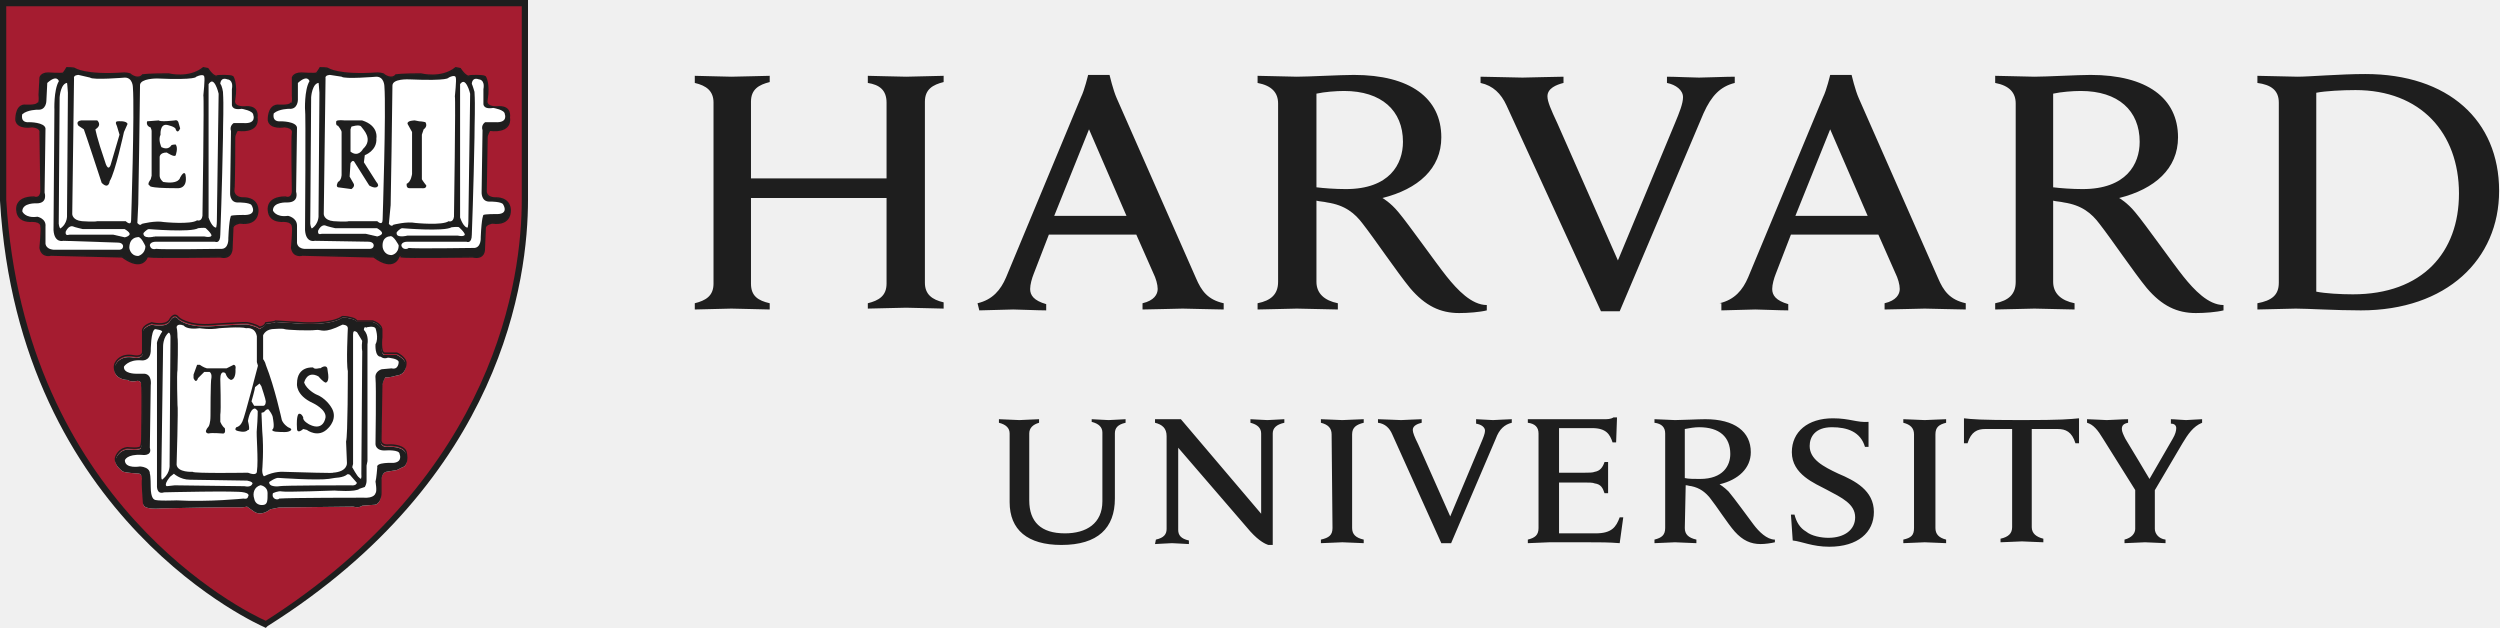
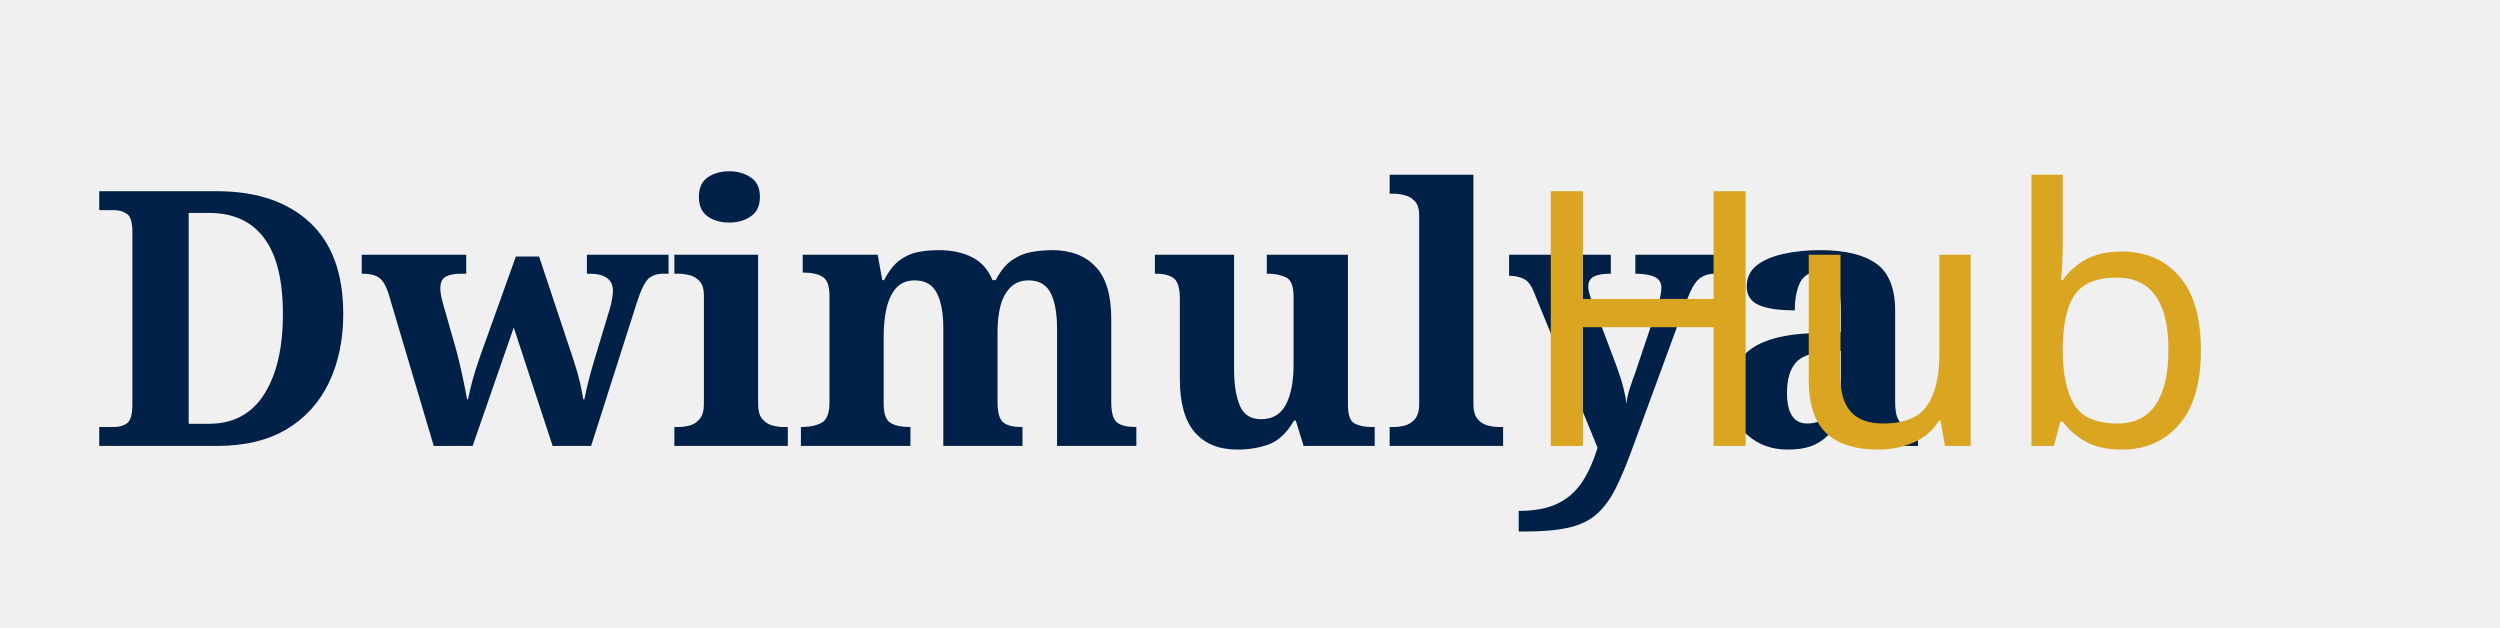
<svg xmlns="http://www.w3.org/2000/svg" xml:space="preserve" id="Layer_1" x="0" y="0" version="1.1" viewBox="0 0 280.3 70.4">
-   <style>.st0{fill:#1e1e1e}.st2{fill:#fff}.st3,.st4{fill:none;stroke:#1e1e1e;stroke-width:.164}.st4{stroke-width:.172}</style>
-   <path d="M113.2 48.6q0-0.9-1.2-1.2V47c.4 0 1.9.1 2.3.1.3 0 1.8-0.1 2.2-0.1v.4c-0.7.2-1.1.6-1.1 1.2v7.5c0 2.4 1.3 3.7 4 3.7 2.4 0 4.2-1.1 4.2-3.6v-7.7q0-0.9-1.2-1.2V47c.3 0 1.5.1 1.9.1s1.6-0.1 1.9-0.1v.4c-0.9.2-1.2.6-1.2 1.2v7.3c0 3.3-1.9 5.2-6 5.2-3.8 0-5.8-1.7-5.8-4.8zM129.6 60.5c.9-0.2 1.2-0.6 1.2-1.2V48.9c0-0.9-0.5-1.3-1.3-1.5V47h2.9l9 10.6v-9q0-0.9-1.2-1.2V47c.3 0 1.5.1 1.9.1s1.6-0.1 1.9-0.1v.4c-0.9.2-1.3.6-1.3 1.2v12.5h-0.5c-0.3-0.1-1-0.4-2-1.5l-8.1-9.4v9.2c0 0.6.3 1 1.2 1.2v.4c-0.3 0-1.5-0.1-1.9-0.1s-1.6.1-1.9.1zM200.8 57.7h.4c.2.8.6 1.5 1.3 1.9.6.5 1.7.7 2.5.7 1.8 0 3-0.9 3-2.3 0-1.5-1.5-2.2-3.2-3.1-1.3-0.7-3.9-1.7-3.9-4.2 0-2.3 1.8-3.8 4.6-3.8 1.9 0 2.7.5 4 0.4v2.8h-0.4c-0.5-1.7-2-2.2-3.7-2.2-1.9 0-2.5 1.1-2.5 2.1 0 1.5 1.5 2.3 3.2 3.1 1.9.8 4 1.9 4 4.3 0 2.3-1.8 3.9-5 3.9-1.9 0-3.1-0.6-4.1-0.7zM239.5 55.1l-3.7-5.9c-0.6-1-1.1-1.6-1.8-1.8V47c.5 0 1.9.1 2.2.1.4 0 1.8-0.1 2.4-0.1v.4c-0.5.1-0.7.3-0.7.7 0 0.3.2.7.4 1.1.2.3 2.7 4.5 2.7 4.5l2.6-4.5c.3-0.5.4-0.9.4-1.2s-0.2-0.5-0.6-0.5V47c.4 0 1.4.1 1.7.1s1.4-0.1 1.8-0.1v.4c-1 .4-1.6 1.3-2.2 2.3l-3.3 5.6m.2-0.7v4.7c0 0.5.4 1.1 1.2 1.2v.4c-0.4 0-1.9-0.1-2.3-0.1s-1.8.1-2.3.1v-0.4c.8-0.2 1.2-0.7 1.2-1.2v-4.5M171.3 47h8.6c.3 0 0.7 0 1-0.2h.4l-0.1 2.8h-0.4c-0.3-0.9-0.7-1.6-2.3-1.6h-3.7v5h2.9c.4 0 0.9 0 1.1-0.1.6-0.1.9-0.5 1.1-1.1h.4v3.5h-0.4c-0.2-0.6-0.4-1-1.1-1.1-0.2-0.1-0.7-0.1-1.1-0.1h-2.9v5.7h4.1c1.8 0 2.3-0.7 2.7-1.8h.4l-0.4 2.9c-1.3-0.1-2.1-0.1-3.6-0.1h-4.3c-0.4 0-1.9.1-2.4.1v-0.4c.8-0.2 1.2-0.5 1.2-1.3V48.6q0-1.05-1.2-1.2zM149.3 48.7c0-0.7-0.4-1.1-1.2-1.3V47c.5 0 1.9.1 2.4.1.4 0 1.9-0.1 2.4-0.1v.4c-0.8.2-1.3.5-1.3 1.3v10.5c0 0.7.4 1.1 1.3 1.3v.4c-0.5 0-1.9-0.1-2.4-0.1-0.4 0-1.9.1-2.4.1v-0.4c.9-0.2 1.3-0.5 1.3-1.3zM214.6 48.7c0-0.7-0.4-1.1-1.2-1.3V47c.5 0 2 0.1 2.4.1s1.9-0.1 2.4-0.1v.4c-0.8.2-1.2.5-1.2 1.3v10.5c0 0.7.4 1.1 1.2 1.3v.4c-0.5 0-1.9-0.1-2.4-0.1-0.4 0-1.9.1-2.4.1v-0.4c.9-0.2 1.2-0.5 1.2-1.3zM226.6 47.1c-4.7 0-5.5-0.1-6.4-0.2v2.8h.4c.4-1.3 1.1-1.6 2-1.6h3v11c0 0.7-0.4 1.1-1.3 1.3v.4c.5 0 2-0.1 2.4-0.1s1.9.1 2.4.1v-0.4c-0.8-0.2-1.3-0.6-1.3-1.3v-11h2.9c.9 0 1.6.3 2 1.6h.4v-2.8c-1.1.1-1.8.2-6.5.2M188.9 59.2c0 0.7.4 1.1 1.3 1.3v.4c-0.5 0-2-0.1-2.4-0.1s-1.8.1-2.3.1v-0.4c.8-0.2 1.2-0.5 1.2-1.3V48.6q0-1.05-1.2-1.2V47c.5 0 1.9.1 2.3.1.7 0 2.6-0.1 3.4-0.1 3.3 0 5.1 1.4 5.1 3.7 0 1.8-1.4 3.1-3.5 3.6 0 0 0.5.3 1 0.8.6.7 2.2 2.9 2.8 3.7s1.5 1.7 2.4 1.7v.3c-0.4.1-1.1.2-1.6.2-1.1 0-2-0.4-2.9-1.4-0.8-0.9-2-2.8-2.8-3.8-0.5-0.6-1.1-1.1-2.1-1.3-0.2 0-0.4-0.1-0.6-0.1zm0-5.6c.4.1 1.1.1 1.7.1 2.6 0 3.4-1.5 3.4-2.8 0-1.9-1.2-3-3.5-3-0.5 0-1.1.1-1.6.2zM156.1 48.7c-0.3-0.7-0.8-1.2-1.6-1.3V47c.5 0 2.2.1 2.6.1.3 0 1.8-0.1 2.3-0.1v.4c-0.4.1-1 .3-1 .8 0 0.3.2.8.6 1.6l3.6 8.1 3.4-8.1c.3-0.7.5-1.2.5-1.5 0-0.4-0.4-0.7-1-0.8V47c.4 0 1.5.1 1.9.1.3 0 1.6-0.1 2.1-0.1v.4c-0.8.2-1.4.7-1.8 1.8l-5 11.7h-1.1zM168.9 11.8c-0.6-1.3-1.5-2.2-2.9-2.5v-0.7c.9 0 4 .1 4.7.1.6 0 3.6-0.1 4.6-0.1v.7c-0.8.2-1.8.6-1.8 1.5 0 0.6.4 1.5 1.1 3l6.8 15.4 6.4-15.4c.5-1.2.9-2.2.9-2.9 0-0.8-0.8-1.4-1.8-1.6v-0.7c.9 0 2.9.1 3.6.1.6 0 3-0.1 4-0.1v.7c-1.6.4-2.6 1.4-3.5 3.4l-9.4 22.2h-2.1zM77.9 34c1.2-0.3 2.1-0.8 2.1-2.2V11.5c0-1.3-0.8-1.9-2.1-2.2v-0.8c.6 0 3.4.1 4.1.1.8 0 3.7-0.1 4.3-0.1v.7c-1.2.3-2.1.8-2.1 2.2V20h15.2v-8.5c0-1.4-0.8-2-2.1-2.2v-0.8c.6 0 3.5.1 4.3.1.7 0 3.5-0.1 4.2-0.1v.7c-1.2.3-2.1.8-2.1 2.2v20.3c0 1.3.8 1.9 2.1 2.2v.7c-0.6 0-3.5-0.1-4.2-0.1-0.8 0-3.6.1-4.3.1V34c1.2-0.3 2.1-0.8 2.1-2.2v-9.6H84.2v9.6c0 1.4.8 1.9 2.1 2.2v.7c-0.6 0-3.6-0.1-4.3-0.1s-3.4.1-4.1.1zM253.1 34c1.6-0.3 2.4-0.9 2.4-2.3V11.5c0-1.4-0.9-2-2.4-2.2v-0.8c.9 0 3.7.1 4.5.1 1.3 0 4.8-0.3 7.6-0.3 9.3 0 15 5.2 15 13.1 0 7.7-5.9 13.4-15.5 13.4-2.8 0-6-0.2-7.3-0.2-0.8 0-3.4.1-4.3.1zm6.6-1.3c1 .2 2.7.3 4.1.3 7.8 0 11.9-4.7 11.9-11.3 0-6.8-4.3-11.6-11.6-11.6-1.5 0-3.4.1-4.4.3zM147.6 31.6c0 1.3.9 2.1 2.4 2.4v.7c-0.9 0-3.7-0.1-4.6-0.1-0.7 0-3.5.1-4.4.1V34c1.5-0.3 2.3-1 2.3-2.4v-20c0-1.2-0.7-2-2.3-2.3v-0.8c.9 0 3.6.1 4.4.1 1.3 0 4.9-0.2 6.4-0.2 6.3 0 9.8 2.6 9.8 7 0 3.5-2.6 5.8-6.6 6.8 0 0 0.9.5 1.8 1.6 1.1 1.3 4.2 5.7 5.4 7.2s2.8 3.2 4.5 3.2v.6c-0.8.2-2.1.3-3.1.3-2.1 0-3.8-0.8-5.5-2.8-1.4-1.7-3.9-5.4-5.3-7.2-0.9-1.2-2-2.1-4-2.4-0.4-0.1-0.8-0.1-1.2-0.2zm0-10.6c.8.1 2.1.2 3.3.2 4.9 0 6.4-2.8 6.4-5.3 0-3.5-2.4-5.7-6.6-5.7-0.9 0-2.2.1-3.1.3zM230.2 31.6c0 1.3.9 2.1 2.4 2.4v.7c-0.9 0-3.7-0.1-4.5-0.1-0.7 0-3.5.1-4.4.1V34c1.5-0.3 2.3-1 2.3-2.4v-20c0-1.2-0.7-2-2.3-2.3v-0.8c.9 0 3.6.1 4.4.1 1.3 0 4.9-0.2 6.3-0.2 6.3 0 9.8 2.6 9.8 7 0 3.5-2.6 5.8-6.6 6.8 0 0 0.9.5 1.8 1.6 1.1 1.3 4.2 5.7 5.4 7.2s2.8 3.2 4.5 3.2v.6c-0.8.2-2.1.3-3.1.3-2.1 0-3.8-0.8-5.5-2.8-1.4-1.7-3.9-5.4-5.3-7.2-0.9-1.2-2-2.1-4-2.4-0.4-0.1-0.8-0.1-1.2-0.2zm0-10.6c.8.1 2.1.2 3.3.2 4.9 0 6.4-2.8 6.4-5.3 0-3.5-2.4-5.7-6.6-5.7-0.9 0-2.2.1-3.1.3zM109.6 34c1.7-0.4 2.6-1.5 3.2-2.9l8.4-20.2c.4-0.8.8-2.5.8-2.5h2.4s.4 1.7.8 2.6l8.9 20.2c.6 1.4 1.3 2.4 3.1 2.8v.7c-1 0-3.9-0.1-4.6-0.1s-3.5.1-4.5.1V34c1.3-0.3 1.7-1 1.7-1.6 0-0.5-0.2-1.2-0.5-1.8l-1.9-4.3h-9.8l-1.7 4.4c-0.2.5-0.4 1.2-0.4 1.7 0 0.7.4 1.3 1.8 1.7v.7c-0.9 0-3.2-0.1-3.7-0.1l-3.8.1zm16.7-9.8-4.2-9.7-3.9 9.7zM192.8 34c1.7-0.4 2.6-1.5 3.2-2.9l8.4-20.2c.4-0.8.8-2.5.8-2.5h2.4s.4 1.7.8 2.6l8.9 20.2c.6 1.4 1.3 2.4 3.1 2.8v.7c-1 0-3.9-0.1-4.6-0.1s-3.5.1-4.5.1V34c1.3-0.3 1.7-1 1.7-1.6 0-0.5-0.2-1.2-0.5-1.8l-1.9-4.3h-9.8l-1.7 4.4c-0.2.5-0.4 1.2-0.4 1.7 0 0.7.4 1.3 1.8 1.7v.7c-0.9 0-3.2-0.1-3.7-0.1l-3.8.1V34zm16.6-9.8-4.2-9.7-3.9 9.7z" class="st0" />
-   <path d="M.4.4h58.5v22.1c0 10.1-3.8 31.6-29 47.6 0 0-27.4-11.4-29.5-47.6z" style="fill:#a51c30" />
-   <path d="m29.8 70.4-0.2-0.1C29.4 70.2 2.1 58.4 0 22.5V0h59.2v22.4c0 8.8-2.8 31.2-29.2 47.8zM.7.7v21.7c2 34 26.8 46.2 29.1 47.2 25.9-16.5 28.7-38.5 28.7-47.2V.7z" class="st0" />
-   <path d="M44.7 28.8s-0.5 1.7-2.8 0l-8-0.2s-1 .3-1.2-0.8c0 0 0.2-2.2.1-2.4 0 0 0-0.6-1-0.6 0 0-1.6.2-1.7-1.2 0 0-0.3-1.5 1.9-1.5 0 0 0.7.3.8-0.6 0 0-0.1-6.2 0-6.6 0 0 0.2-0.6-0.9-0.7 0 0-1.6.3-1.8-0.7 0 0-0.1-1.6 1-1.7 0 0 1.3.1 1.5-0.2 0 0 0.3.2.2-0.9v-2s.1-0.5 1-0.5c0 0 1.5.1 1.7 0 0 0 0.3-0.4.4-0.6 0 0 0.8 0 0.9.1 0 0 1.1.8 5.5.5 0 0 0.7 0 0.8.2 0 0 0.8.6 1.3 0 0 0 0.7-0.1 2.8-0.1 0 0 2.3.6 3.9-0.7l.5.1s.7 1.1 1.1.8c0 0 1.4-0.1 1.7.1 0 0 0.5.7.2 2.6 0 0-0.3.8 1.1.8 0 0 1.6-0.3 1.4 1.2 0 0 0.4 1.7-2.2 1.4 0 0-0.3.5-0.3.8 0 0-0.1 5.4-0.1 6 0 0-0.1.8 1.1.8 0 0 1.5-0.1 1.6 1.3 0 0 0.2 1.8-2 1.5 0 0-0.7.1-0.8.5l-0.1 2.4s.1 1.2-1.3.9c-0.2 0-7.4.1-8 0 .1-0.2-0.2-0.2-0.3 0M29.4 36.7s.3-0.1.4-0.4c0 0 1-0.1 1.1-0.2l3.1.2s3.1.2 4.4-0.7c0 0 0.5 0 0.8.1 0 0 0.7.1.8.4h1.8s1 .3 1 1v.9s-0.2 1.7.3 1.8h1.4s1.1.5 1 1.2c0 0 0 1-1 1.1 0 0-1 .3-1.3.2 0 0-0.3.4-0.4 1l-0.1 6.2s-0.1.7.9.6c0 0 1.5-0.1 1.9.7 0 0 0.4 1.4-0.4 1.6l-0.6.3-1.2.2s-0.5.1-0.6.9v1.7s0 1.1-0.8 1.1l-1.3.1s-0.3.3-1 .1c0 0-8.1.1-8.3.1l-1 .2s-1 .9-1.9.2l-0.7-0.5s-0.5.1-0.7.1c-0.2-0.1-8.9.1-8.9.1s-1.9.2-2-0.4c0 0-0.2-2.4-0.1-2.7 0 0 0-0.7-0.4-0.8 0 0-1.9-0.1-1.9-0.3 0 0-1-0.7-0.7-1.4 0 0 0.3-0.9 1.3-1 0 0 1.5.2 1.5-0.2 0 0 0.1-0.3.1-0.8 0 0 0.1-5.6 0-6 0 0 0.1-0.7-0.5-0.7 0 0-0.7.2-1.1-0.1 0 0-1.1 0-1.4-0.8 0 0-0.2-0.6.1-1 0 0 0.5-1 2-0.7 0 0 0.8.2 1-0.4v-2.3s-0.2-0.6 1-1c0 0 1.5.4 2-0.3 0 0 0.5-1 1-0.3 0 0 0.9.9 3.4.8 0 0 4.3-0.3 4.4-0.2 0 0 1 .2 1.3.5zM16.5 28.8s-0.5 1.7-2.8 0l-8-0.2s-1 .3-1.2-0.8c0 0 0.2-2.2.1-2.4 0 0 .1-0.6-1-0.6 0 0-1.6.2-1.7-1.2 0 0-0.3-1.5 1.9-1.5 0 0 0.7.3.8-0.6 0 0-0.1-6.2-0.1-6.6 0 0 0.2-0.6-0.9-0.7 0 0-1.6.3-1.8-0.7 0 0-0.1-1.6.9-1.7 0 0 1.3.1 1.5-0.2 0 0 0.3.2.2-1l.1-1.9s.1-0.5.9-0.5c0 0 1.5.1 1.7 0 0 0 0.3-0.4.4-0.6 0 0 0.8 0 0.9.1 0 0 1.1.8 5.5.5 0 0 0.7 0 0.8.2 0 0 0.8.6 1.3 0 0 0 0.7-0.1 2.9-0.1 0 0 2.3.6 3.9-0.7l.5.1s.7 1.1 1.1.8c0 0 1.4-0.1 1.7.1 0 0 0.5.7.2 2.6 0 0-0.3.8 1.1.8 0 0 1.6-0.3 1.4 1.2 0 0 0.4 1.7-2.2 1.4 0 0-0.3.5-0.3.8 0 0 0 5.4-0.1 6 0 0 0 .8 1.1.8 0 0 1.5-0.1 1.6 1.3 0 0 0.2 1.8-2 1.5 0 0-0.7.1-0.8.5l-0.1 2.4s0 1.2-1.3.9c-0.2 0-7.4.1-8 0 .2-0.2-0.1-0.2-0.2 0" class="st2" />
-   <path d="M44.7 28.8s-0.5 1.7-2.8 0l-8-0.2s-1 .3-1.2-0.8c0 0 0.2-2.2.1-2.4 0 0 0-0.6-1-0.6 0 0-1.6.2-1.7-1.2 0 0-0.3-1.5 1.9-1.5 0 0 0.7.3.8-0.6 0 0-0.1-6.2 0-6.6 0 0 0.2-0.6-0.9-0.7 0 0-1.6.3-1.8-0.7 0 0-0.1-1.6 1-1.7 0 0 1.3.1 1.5-0.2 0 0 0.3.2.2-0.9v-2s.1-0.5 1-0.5c0 0 1.5.1 1.7 0 0 0 0.3-0.4.4-0.6 0 0 0.8 0 0.9.1 0 0 1.1.8 5.5.5 0 0 0.7 0 0.8.2 0 0 0.8.6 1.3 0 0 0 0.7-0.1 2.8-0.1 0 0 2.3.6 3.9-0.7l.5.1s.7 1.1 1.1.8c0 0 1.4-0.1 1.7.1 0 0 0.5.7.2 2.6 0 0-0.3.8 1.1.8 0 0 1.6-0.3 1.4 1.2 0 0 0.4 1.7-2.2 1.4 0 0-0.3.5-0.3.8 0 0-0.1 5.4-0.1 6 0 0-0.1.8 1.1.8 0 0 1.5-0.1 1.6 1.3 0 0 0.2 1.8-2 1.5 0 0-0.7.1-0.8.5l-0.1 2.4s.1 1.2-1.3.9c-0.2 0-7.4.1-8 0 .1-0.2-0.2-0.2-0.3 0z" class="st0" />
-   <path d="M44.7 28.8s-0.5 1.7-2.8 0l-8-0.2s-1 .3-1.2-0.8c0 0 0.2-2.2.1-2.4 0 0 0-0.6-1-0.6 0 0-1.6.2-1.7-1.2 0 0-0.3-1.5 1.9-1.5 0 0 0.7.3.8-0.6 0 0-0.1-6.2 0-6.6 0 0 0.2-0.6-0.9-0.7 0 0-1.6.3-1.8-0.7 0 0-0.1-1.6 1-1.7 0 0 1.3.1 1.5-0.2 0 0 0.3.2.2-0.9v-2s.1-0.5 1-0.5c0 0 1.5.1 1.7 0 0 0 0.3-0.4.4-0.6 0 0 0.8 0 0.9.1 0 0 1.1.8 5.5.5 0 0 0.7 0 0.8.2 0 0 0.8.6 1.3 0 0 0 0.7-0.1 2.8-0.1 0 0 2.3.6 3.9-0.7l.5.1s.7 1.1 1.1.8c0 0 1.4-0.1 1.7.1 0 0 0.5.7.2 2.6 0 0-0.3.8 1.1.8 0 0 1.6-0.3 1.4 1.2 0 0 0.4 1.7-2.2 1.4 0 0-0.3.5-0.3.8 0 0-0.1 5.4-0.1 6 0 0-0.1.8 1.1.8 0 0 1.5-0.1 1.6 1.3 0 0 0.2 1.8-2 1.5 0 0-0.7.1-0.8.5l-0.1 2.4s.1 1.2-1.3.9c-0.2 0-7.4.1-8 0 .1-0.2-0.2-0.2-0.3 0z" class="st3" />
-   <path d="M35.8 9.2s.1 1 .1 1.2-0.1 13.7-0.1 13.7.1 1-0.8 1.6c0 0-0.2.1-0.3-0.6l.1-14.2s.1-1.7 1-1.7" class="st2" />
-   <path d="M35.8 9.2s.1 1 .1 1.2-0.1 13.7-0.1 13.7.1 1-0.8 1.6c0 0-0.2.1-0.3-0.6l.1-14.2s.1-1.7 1-1.7z" class="st4" />
-   <path d="M34.2 25.8s.1-13.4 0-13.6v.2s-0.1-2.3.5-3.3c0 0-0.2-0.8-1.3.2v1.9s0 1.1-1 1c0 0-1.1 0-1.7.5 0 0-0.3 1 0.8.9 0 0 1.7 0 1.8.7l-0.1 7.2s.4 1.2-1 1.2c0 0-1.6-0.1-1.6.9 0 0 0.3.8 1.7.6 0 0 1 .2 1 1.1v1.8s-0.1.7.8.8h7.4s.4 0 .4-0.4c0 0 0-0.4-0.6-0.4l-6-0.1s-1 .3-1.1-1.2" class="st2" />
-   <path d="M35.6 25.8s-0.2.7.5.5H41l1.3.3s1.4-0.3 0-1.1h-4.7s-0.9-0.2-1.1-0.3c0 0-0.5-0.2-0.9.6" class="st2" />
-   <path d="M35.6 25.8s-0.2.7.5.5H41l1.3.3s1.4-0.3 0-1.1h-4.7s-0.9-0.2-1.1-0.3c0 0-0.5-0.2-0.9.6z" class="st4" />
-   <path d="M43.7 26.5s-0.9 0-0.8 1.2c0 0 0.1.9 1 .9 0 0 0.8-0.1.8-1.1 0 0-0.6-1.2-1-1M44.4 26s.4-0.5.7-0.5c0 0 4.7.4 5.5-0.1 0 0 0.7-0.1.9 0 0 0 0.7.6.7.9 0 0 0 .4-0.9.2h-5.6s-1.5.4-1.3-0.5" class="st2" />
-   <path d="M44.4 26s.4-0.5.7-0.5c0 0 4.7.4 5.5-0.1 0 0 0.7-0.1.9 0 0 0 0.7.6.7.9 0 0 0 .4-0.9.2h-5.6s-1.5.4-1.3-0.5z" class="st4" />
-   <path d="M45 27.5s0-0.4.7-0.4h6.6s.6.3.6-0.8c0 0 .2-5.2.3-10.9 0-1.7.1-3.5 0-5.1 0 0-0.2-0.7-0.3-0.9 0 0 0-0.8.8-0.5 0 0 0.7 0 0.5 1.1v1.6s-0.1.7 1.1.5c0 0 1.3.2 1.3.7 0 0 0.4 1-1.1.9h-1.1s-0.5.3-0.3.9l-0.1 6.9s-0.1 1.2 1 1.1c0 0 1.2 0 1.4.3 0 0 0.8 1.2-0.9 1.1 0 0-1.1 0-1.3.1 0 0-0.2.2-0.3 2.5 0 0 .1 1.3-0.9 1.2 0 0-6.6.1-7.2 0 0 .1-0.7.3-0.8-0.3M36.5 8.8 36.3 24s0 0.7 1.1.8c0 0 1.4.1 1.7 0h3.2s.6.6.6-0.2c0 0 .4-12.3.2-14.9 0 0 0-1.1-0.9-1.1 0 0-3.6.3-3.9 0L37 8.4s-0.6 0-0.5.4" class="st2" />
-   <path d="M44 9.6s-0.1 7.2-0.1 7.4l-0.1 6-0.2 2.1s.3.4.5.1c0 0 1.5-0.4 2.5-0.2 0 0 3 .3 3.7-0.2 0 0 .5.2.6-0.5 0 0 .2-13.3.1-13.5 0 0 .2-1.9.1-2.1 0 0 0-0.4-0.8 0 0 0 .1.4-4.4.2-0.1 0-1.9-0.1-1.9.7M51.5 9.4v15s.4 1.3 1 1.2c0 0 .1-0.3.1-0.8l.2-14.3s-0.5-2.2-1.3-1.1" class="st2" />
-   <path d="M51.5 9.4v15s.4 1.3 1 1.2c0 0 .1-0.3.1-0.8l.2-14.3s-0.5-2.2-1.3-1.1z" class="st4" />
-   <path d="M45.7 13.9c-0.1-0.4.8-0.4.8-0.4l.5.1c.3 0 .7.1.7.1.3.5-0.2.8-0.2.8l-0.2.6v5c.1.2.5.7.5.7 0 .4-0.5.3-0.5.3h-1.4c-0.4 0-0.3-0.5-0.3-0.5.5-0.2.6-1.1.6-1.1v-4.7zM39.3 18.3l-0.1 1.5.4.7c.3.4-0.2.7-0.2.7l-1.5-0.2c-0.3-0.1 0-0.6 0-0.6.4-0.2.4-0.8.4-0.8v-4.8c0-0.2-0.4-0.7-0.4-0.7-0.3 0-0.2-0.5-0.2-0.5.1-0.2.9-0.1.9-0.1h2c1.9.6 1.6 2 1.6 2 .1 1.4-1.3 1.9-1.3 1.9l-0.1.8 1.4 2.2c.2.2.2.4.2.4-0.2.5-1 0-1 0l-1.7-2.7c-0.2-0.2-0.4.2-0.4.2m0-3.8V17c.9.7 1.4-0.3 1.4-0.3 1.2-1.1 0-2.2-0.2-2.5s-1.1 0-1.1 0zM29.4 36.7s.3-0.1.4-0.4c0 0 1-0.1 1.1-0.2l3.1.2s3.1.2 4.4-0.7c0 0 0.5 0 0.8.1 0 0 0.7.1.8.4h1.8s1 .3 1 1v.9s-0.2 1.7.3 1.8h1.4s1.1.5 1 1.2c0 0 0 1-1 1.1 0 0-1 .3-1.3.2 0 0-0.3.4-0.4 1l-0.1 6.2s-0.1.7.9.6c0 0 1.5-0.1 1.9.7 0 0 0.4 1.4-0.4 1.6l-0.6.3-1.2.2s-0.5.1-0.6.9v1.7s0 1.1-0.8 1.1l-1.3.1s-0.3.3-1 .1c0 0-8.1.1-8.3.1l-1 .2s-1 .9-1.9.2l-0.7-0.5s-0.5.1-0.7.1c-0.2-0.1-8.9.1-8.9.1s-1.9.2-2-0.4c0 0-0.2-2.4-0.1-2.7 0 0 0-0.7-0.4-0.8 0 0-1.9-0.1-1.9-0.3 0 0-1-0.7-0.7-1.4 0 0 0.3-0.9 1.3-1 0 0 1.5.2 1.5-0.2 0 0 0.1-0.3.1-0.8 0 0 0.1-5.6 0-6 0 0 0.1-0.7-0.5-0.7 0 0-0.7.2-1.1-0.1 0 0-1.1 0-1.4-0.8 0 0-0.2-0.6.1-1 0 0 0.5-1 2-0.7 0 0 0.8.2 1-0.4v-2.3s-0.2-0.6 1-1c0 0 1.5.4 2-0.3 0 0 0.5-1 1-0.3 0 0 0.9.9 3.4.8 0 0 4.3-0.3 4.4-0.2 0 0 1 .2 1.3.5z" class="st0" />
-   <path d="M29.4 36.6s.3-0.1.4-0.4c0 0 1-0.1 1.1-0.2l3.1.2s3.1.2 4.4-0.7c0 0 0.5 0 0.8.1 0 0 0.7.1.8.4h1.8s1 .3 1 1v.8s-0.2 1.7.3 1.8h1.4s1.1.5 1 1.2c0 0 0 1-1 1.1 0 0-1 .3-1.3.2 0 0-0.3.4-0.4 1l-0.1 6.2s-0.1.7.9.6c0 0 1.5-0.1 1.9.7 0 0 0.4 1.4-0.4 1.6l-0.6.3-1.2.2s-0.5.1-0.6.9v1.7s0 1.1-0.8 1.1l-1.3.1s-0.3.3-1 .1c0 0-8.1.1-8.3.1l-1 .2s-1 .9-1.9.2l-0.7-0.5s-0.5.1-0.7.1c-0.2-0.1-8.9.1-8.9.1s-1.9.2-2-0.4c0 0-0.2-2.4-0.1-2.7 0 0 0-0.7-0.4-0.8 0 0-1.9-0.1-1.9-0.3 0 0-1-0.7-0.7-1.4 0 0 0.3-0.9 1.3-1 0 0 1.5.2 1.5-0.2 0 0 0.1-0.3.1-0.8 0 0 0.1-5.6 0-6 0 0 0.1-0.7-0.5-0.7 0 0-0.7.2-1.1-0.1 0 0-1.1 0-1.4-0.8 0 0-0.2-0.6.1-1 0 0 0.5-1 2-0.7 0 0 0.9.2 1-0.4v-2.3s-0.2-0.6 1-1c0 0 1.5.4 2-0.3 0 0 0.5-1 1-0.3 0 0 0.9.9 3.4.8 0 0 4.3-0.3 4.4-0.2 0 0 1 .2 1.3.5z" class="st3" />
-   <path d="M30.6 55.3s.6-0.3 1-0.2 5.9-0.1 5.9-0.1 2.4.2 2.8-0.2l.6-0.2s.2-0.3.2-0.7v-1.7l.1-0.5V38.6s.2-1-0.4-1.6c0 0 0-0.4.2-0.3s.1 0 .1 0 .8-0.2 1 .1c0 0 .4 1.1 0 1.8 0 0-0.1 1.4.6 1.4 0 0 .3.3.8.1 0 0 1.2.1 1.2.5 0 0 0 .9-0.8.7l-1.1.1s-0.8.2-0.7 1c.1.9 0 7.4 0 7.4s0 .8 1.2.7c0 0 1.5-0.1 1.5.4 0 0 .4.9-0.7 1 0 0-2-0.1-1.8.5 0 0-0.1 1.3-0.2 1.6 0 0 .2 1.1 0 1.3 0 0-0.1.6-1.4.5 0 0-8.1 0-9.4.1-0.1.2-0.9.1-0.7-0.6M29.2 54.4s.8.1.8.9 0 1.2-0.4 1.3c-0.5.1-1-0.1-1.1-0.7-0.2-0.6 0-1.3.7-1.5" class="st2" />
-   <path d="M30.1 54s.8-0.6 1.2-0.5c0 0 4.3.3 5.6.1s.5-0.1.5-0.1 1.1 0 1.5-0.4c0 0 .3-0.1.5.2l.7.8s0 .5-0.8.4c0 0-7.7 0-8 .1.1 0-1.3.2-1.2-0.6" class="st2" />
-   <path d="M30.1 54s.8-0.6 1.2-0.5c0 0 4.3.3 5.6.1s.5-0.1.5-0.1 1.1 0 1.5-0.4c0 0 .3-0.1.5.2l.7.8s0 .5-0.8.4c0 0-7.7 0-8 .1.1 0-1.3.2-1.2-0.6z" class="st4" />
-   <path d="M18.9 37.2s.3 0 .3.6l-0.1 14.3s.1.9-0.7 1.6c0 0-0.4.5-0.4-0.3l.2-14.6s0-1.1.7-1.6" class="st2" />
-   <path d="M18.9 37.2s.3 0 .3.6l-0.1 14.3s.1.9-0.7 1.6c0 0-0.4.5-0.4-0.3l.2-14.6s0-1.1.7-1.6z" class="st4" />
-   <path d="M18.1 37.3s-0.6 1-0.5 1.3v15.8s-0.1 1.1.8.8c0 0 8.3-0.2 8.9 0 0 0 .8.1.5.5 0 0 0 .3-0.5.2 0 0-3.9.4-7.5.2 0 0-2.4.1-2.5-0.1 0 0-0.4-0.1-0.4-1.4 0 0 0-1.3-0.1-1.5 0 0 .1-0.7-1.1-0.8 0 0-1.7.3-1.7-0.7 0 0 .2-0.7 1.9-0.6 0 0 1.2.2.9-0.8l.1-7s.2-1.2-0.7-1.3h-1s-1.4 0-1.3-0.8c0 0 .5-0.8 1.9-0.7 0 0 1 .2 1.1-1 0 0 0-2.4.5-2.5-0.1 0 1.1.1.7.4" class="st2" />
-   <path d="M19.5 53s.7.7 1.8.7l6.4.1s.7.1.7.4c0 0-0.1.6-1 .4l-7.8-0.1-0.9.1s-0.6-0.1.3-1.2z" class="st2" />
-   <path d="M19.5 53s.7.7 1.8.7l6.4.1s.7.1.7.4c0 0-0.1.6-1 .4l-7.8-0.1-0.9.1s-0.6-0.1.3-1.2z" class="st4" />
-   <path d="M39.4 52.4s.6 1.1.8 1.2c0 0 .5.6.4-0.5l.1-13.7s-0.1-0.5 0-1.2l-0.6-1s-0.6-0.5-0.6.3V52z" class="st2" />
-   <path d="M39.4 52.4s.6 1.1.8 1.2c0 0 .5.6.4-0.5l.1-13.7s-0.1-0.5 0-1.2l-0.6-1s-0.6-0.5-0.6.3V52z" class="st4" />
-   <path d="M28.9 45.9s0 1.1-0.1 2.2c-0.1.6.2 3.4 0 4.8 0 0 0 .5-1 .1 0 0-6.1.1-6.2-0.1 0 0-1.7.1-1.8-0.8 0 0 .2-6.5.1-6.7 0 0-0.1-3.5 0-3.9 0 0 .1-3.3 0-3.7 0 0 0-0.8-0.1-1.1 0 0 0-0.5.8-0.2 0 0 .3.5 1.8.3 0 0 1.1.2 2.2 0 0 0 2.4-0.2 3 0 0 0 1-0.2 1.2.9v2.9l.3 1 .3-0.2.1-0.7v-3.1s.2-0.6 1-0.7c0 0 1.2-0.1 1.4 0s2.8.2 3.5.1.8.5 3-0.6c0 0 .6 0 .6.4 0 0-0.2 4 0 4.8 0 0 0 7.4-0.2 7.9l.1 2.4s.1 1-1.6 1.1c0 0 1 .1-5.5-0.1 0 0-1-0.1-2.2.5 0 0-0.2-0.1-0.2-0.7 0 0 .2-2.2 0-4.4l-0.1-2.4z" class="st2" />
-   <path d="M24.7 42.5s.1 3.5 0 4v.8s.2.5.5.7c0 0 .2.7-0.3.6 0 0-1.2-0.1-1.5 0 0 0-0.7 0 0-0.8 0 0 .2-0.3.2-1.2 0 0 0-4 .1-4.2 0 0 .1-0.5-0.2-0.7h-0.6l-0.7.7s-0.2.7-0.5 0V42l.4-1.1h.3s.4.3.8.4h2.2l.8-0.4s.3 0 .2.5c0 0 .1 1.1-0.5 1.2 0 0-0.4-0.1-0.6-0.7 0-0.1-0.6-0.5-0.6.6M35.1 41.2s-1.8-0.2-1.8 1.8c0 0-0.2 1.3 1.8 2.2 0 0 1.5.7 1.4 1.6 0 0-0.2 1.6-1.8.8 0 0-0.8-0.4-0.7-0.8 0 0-0.2-0.5-0.5-0.4 0 0-0.3.1-0.2 1.7 0 0 0 .6.7 0l.4.1s1.3 1 2.4-0.2c0 0 1.2-1.1.3-2.4 0 0-0.6-1-1.7-1.4 0 0-1-0.5-1.3-1.3 0 0 .3-1.4 1.6-0.7 0 0 .5.6.8.7 0 0 .4 0 .3-0.9l-0.1-0.7s-0.1-0.5-0.8 0c0-0.1-0.6.2-0.8-0.1M29.4 40.2c.3.2.4.7.4.7 1 2.5 1.8 6.2 1.8 6.2.2.5.7.8.7.8.8.3 0 .5 0 .5-0.3.1-1.4 0-1.4 0-0.6-0.1-0.3-0.3-0.3-0.3.2-0.2 0-1.2 0-1.2 0-0.4-0.5-1-0.5-1-0.2-0.1-0.5.3-0.5.3s-0.5.2-0.6 0-0.4-0.4-0.4-0.4c-0.6 0-0.8 1.4-0.8 1.4.3 1.2 0 1 0 1-0.3.4-1.2.1-1.2.1-0.4-0.1-0.1-0.4-0.1-0.4.5-0.1.7-0.7.7-0.7.2-0.3 1.8-6.5 1.8-6.5-0.1-0.1 0-0.7.4-0.5m-0.8 3.2c0 .2-0.4 1.6-0.4 1.6l.3.5h1c.2 0 .3-0.2.3-0.5 0-0.2-0.5-1.7-0.5-1.7l-0.2-0.3zM16.5 28.8s-0.5 1.7-2.8 0l-8-0.2s-1 .3-1.2-0.8c0 0 0.2-2.2.1-2.4 0 0 .1-0.6-1-0.6 0 0-1.6.2-1.7-1.2 0 0-0.3-1.5 1.9-1.5 0 0 0.7.3.8-0.6 0 0-0.1-6.2-0.1-6.6 0 0 0.2-0.6-0.9-0.7 0 0-1.6.3-1.8-0.7 0 0-0.1-1.6.9-1.7 0 0 1.3.1 1.5-0.2 0 0 0.3.2.2-1l.1-1.9s.1-0.5.9-0.5c0 0 1.5.1 1.7 0 0 0 0.3-0.4.4-0.6 0 0 0.8 0 0.9.1 0 0 1.1.8 5.5.5 0 0 0.7 0 0.8.2 0 0 0.8.6 1.3 0 0 0 0.7-0.1 2.9-0.1 0 0 2.3.6 3.9-0.7l.5.1s.7 1.1 1.1.8c0 0 1.4-0.1 1.7.1 0 0 0.5.7.2 2.6 0 0-0.3.8 1.1.8 0 0 1.6-0.3 1.4 1.2 0 0 0.4 1.7-2.2 1.4 0 0-0.3.5-0.3.8 0 0 0 5.4-0.1 6 0 0 0 .8 1.1.8 0 0 1.5-0.1 1.6 1.3 0 0 0.2 1.8-2 1.5 0 0-0.7.1-0.8.5l-0.1 2.4s0 1.2-1.3.9c-0.2 0-7.4.1-8 0 .2-0.2-0.1-0.2-0.2 0" class="st0" />
-   <path d="M16.5 28.8s-0.5 1.7-2.8 0l-8-0.2s-1 .3-1.2-0.8c0 0 0.2-2.2.1-2.4 0 0 .1-0.6-1-0.6 0 0-1.6.2-1.7-1.2 0 0-0.3-1.5 1.9-1.5 0 0 0.7.3.8-0.6 0 0-0.1-6.2-0.1-6.6 0 0 0.2-0.6-0.9-0.7 0 0-1.6.3-1.8-0.7 0 0-0.1-1.6.9-1.7 0 0 1.3.1 1.5-0.2 0 0 0.3.2.2-1l.1-1.9s.1-0.5.9-0.5c0 0 1.5.1 1.7 0 0 0 0.3-0.4.4-0.6 0 0 0.8 0 0.9.1 0 0 1.1.8 5.5.5 0 0 0.7 0 0.8.2 0 0 0.8.6 1.3 0 0 0 0.7-0.1 2.9-0.1 0 0 2.3.6 3.9-0.7l.5.1s.7 1.1 1.1.8c0 0 1.4-0.1 1.7.1 0 0 0.5.7.2 2.6 0 0-0.3.8 1.1.8 0 0 1.6-0.3 1.4 1.2 0 0 0.4 1.7-2.2 1.4 0 0-0.3.5-0.3.8 0 0 0 5.4-0.1 6 0 0 0 .8 1.1.8 0 0 1.5-0.1 1.6 1.3 0 0 0.2 1.8-2 1.5 0 0-0.7.1-0.8.5l-0.1 2.4s0 1.2-1.3.9c-0.2 0-7.4.1-8 0 .2-0.2-0.1-0.2-0.2 0z" class="st3" />
-   <path d="M7.6 9.2s.1 1 .1 1.2-0.1 13.7-0.1 13.7.1 1-0.8 1.6c0 0-0.2.1-0.3-0.6l.1-14.2s.1-1.7 1-1.7" class="st2" />
-   <path d="M7.6 9.2s.1 1 .1 1.2-0.1 13.7-0.1 13.7.1 1-0.8 1.6c0 0-0.2.1-0.3-0.6l.1-14.2s.1-1.7 1-1.7z" class="st4" />
-   <path d="M6 25.8s.1-13.4.1-13.6c-0.1-0.2 0 .2 0 .2s-0.1-2.3.5-3.3c0 0-0.2-0.8-1.3.2l-0.1 2s0 1.1-1 1c0 0-1.1 0-1.7.5 0 0-0.3 1 0.8.9 0 0 1.7 0 1.8.7L5 21.6s.4 1.2-0.9 1.2c0 0-1.6-0.1-1.6.9 0 0 .3.8 1.7.6 0 0 1 .2.9 1.1v1.8s-0.1.7.9.8h7.4s.4 0 .4-0.4c0 0 0-0.4-0.6-0.4L7.1 27s-1 .3-1.1-1.2" class="st2" />
-   <path d="M7.3 25.9s-0.2.7.5.5h4.9l1.3.3s1.4-0.3 0-1.1H9.3s-0.9-0.2-1.1-0.3c0 0-0.5-0.2-0.9.6" class="st2" />
-   <path d="M7.3 25.9s-0.2.7.5.5h4.9l1.3.3s1.4-0.3 0-1.1H9.3s-0.9-0.2-1.1-0.3c0 0-0.5-0.2-0.9.6z" class="st4" />
-   <path d="M15.4 26.6s-0.9 0-0.9 1.2c0 0 .1.9 1 .9 0 0 .8-0.2.8-1.1 0 0-0.5-1.2-0.9-1M16 26.1s.4-0.5.7-0.5c0 0 4.7.4 5.5-0.1 0 0 0.7-0.1.9 0 0 0 0.7.6.7.9 0 0 0 .4-0.9.2h-5.6c.1 0-1.4.4-1.3-0.5" class="st2" />
-   <path d="M16 26.1s.4-0.5.7-0.5c0 0 4.7.4 5.5-0.1 0 0 0.7-0.1.9 0 0 0 0.7.6.7.9 0 0 0 .4-0.9.2h-5.6c.1 0-1.4.4-1.3-0.5z" class="st4" />
-   <path d="M16.8 27.5s0-0.4.7-0.4h6.6s.6.3.6-0.8c0 0 .2-5.2.3-10.9 0-1.7.1-3.5 0-5.1 0 0-0.1-0.7-0.3-0.9 0 0 0-0.8.8-0.5 0 0 .7 0 .5 1.1v1.7s-0.1.7 1.1.5c0 0 1.3.2 1.3.7 0 0 .4 1-1.1.9h-1.1s-0.5.3-0.3.9l-0.1 6.9s-0.1 1.2 1 1.1c0 0 1.2 0 1.4.3 0 0 .8 1.2-1 1.1 0 0-1.1 0-1.3.1 0 0-0.2.2-0.3 2.5 0 0 .1 1.3-0.9 1.2 0 0-6.6.1-7.2 0 0 0-0.6.2-0.7-0.4M8.3 8.8 8.1 24s0 .7 1.1.8c0 0 1.4.1 1.7 0h3.2s.6.6.6-0.1c0 0 .4-12.3.2-14.9 0 0 0-1.1-0.9-1.1 0 0-3.6.3-3.9 0l-1.3-0.3s-0.6 0-0.5.4" class="st2" />
-   <path d="M23.3 9.4v15s.4 1.3 1 1.2c0 0 .1-0.3.1-0.8l.2-14.3s-0.5-2.3-1.3-1.1" class="st2" />
-   <path d="M23.3 9.4v15s.4 1.3 1 1.2c0 0 .1-0.3.1-0.8l.2-14.3s-0.5-2.3-1.3-1.1z" class="st4" />
-   <path d="M15.7 9.5s-0.1 7.2-0.1 7.4l-0.1 6-0.1 2.1s.3.4.5.1c0 0 1.5-0.4 2.5-0.2 0 0 3 .3 3.7-0.2 0 0 .5.2.6-0.5 0 0 .2-13.3.1-13.5 0 0 .2-1.9.1-2.1 0 0 0-0.4-0.9 0 0 0 .1.4-4.4.2-0.1 0-1.8 0-1.9.7" class="st2" />
-   <path d="m14.3 13.9-0.4.9s-1 4.6-1.6 5.5c0 0-0.1 1-0.9.2 0 0-1.9-5.8-2-6l-0.6-0.4s-0.4-0.5.3-0.6h1.8s.6.5-0.2 1c0 0 .1.8 1.1 3.7 0 0 .3 1.1.6.3l1-3.4-0.3-1s-0.3-0.5.1-0.5c0 0 1-0.1 1.1.3M17 14.7v5l-0.1.4s-0.5.6-0.1.7c0 0-0.4.3 3 .3 0 0 1.3.2 1-1.5 0 0-0.1-0.6-0.6.3 0 0-0.1.8-1.9.5 0 0-0.4-0.3-0.4-0.7v-2.1s0-0.5.8-0.5c0 0 .9.6 1 .3 0 0 .3-0.8 0-1.2 0 0-0.4 0-0.5.1 0 0-0.3.6-1.1.2 0 0-0.4-0.8-0.1-1.4 0 0-0.1-1.2.7-1.1 0 0 1 .2 1 .5 0 0 .2.6.5-0.1l-0.2-0.7s-0.1-0.3-0.4-0.2c0 0-1.6.2-1.8 0l-1.3.1s-0.2.5.4.7c0 .1.1.2.1.4" class="st0" />
+   <style>.st0{fill:#002147}.st1{fill:#DAA520}</style>
+   <text x="10" y="50" font-family="'Playfair Display', serif" font-size="40" font-weight="bold" class="st0">Dwimulya</text>
+   <text x="170" y="50" font-family="'PT Sans', sans-serif" font-size="40" class="st1">Hub</text>
</svg>
